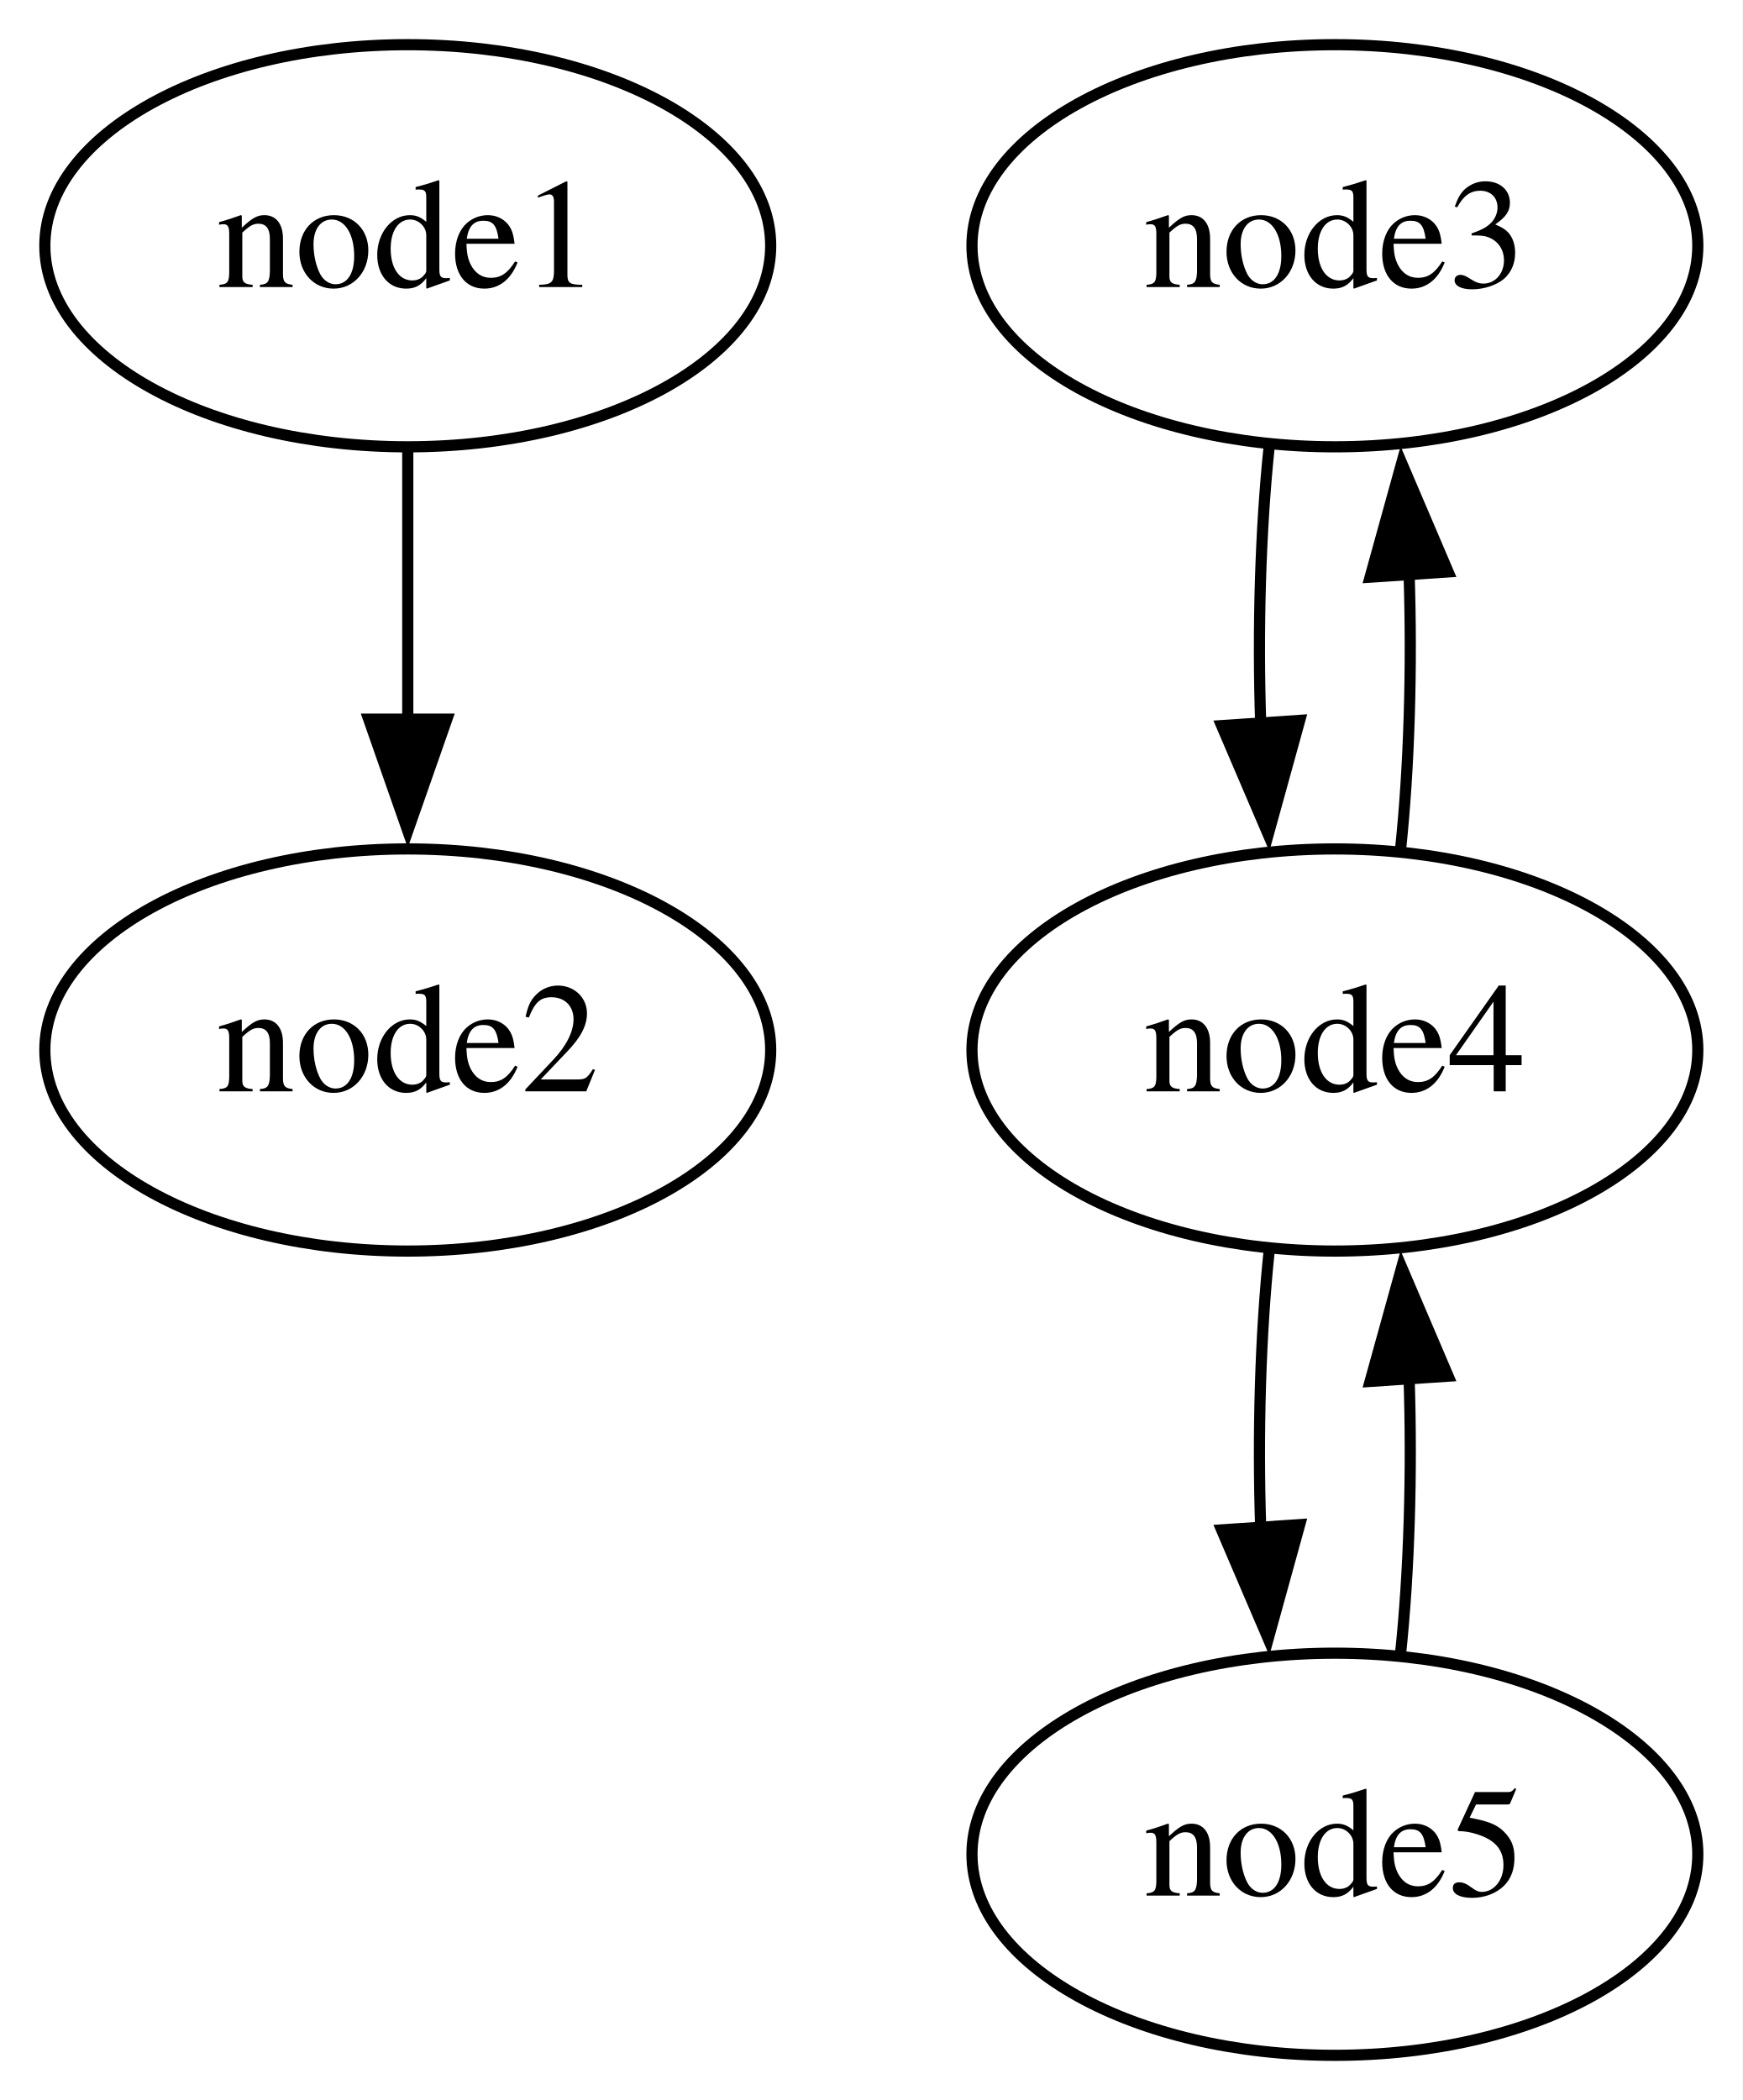
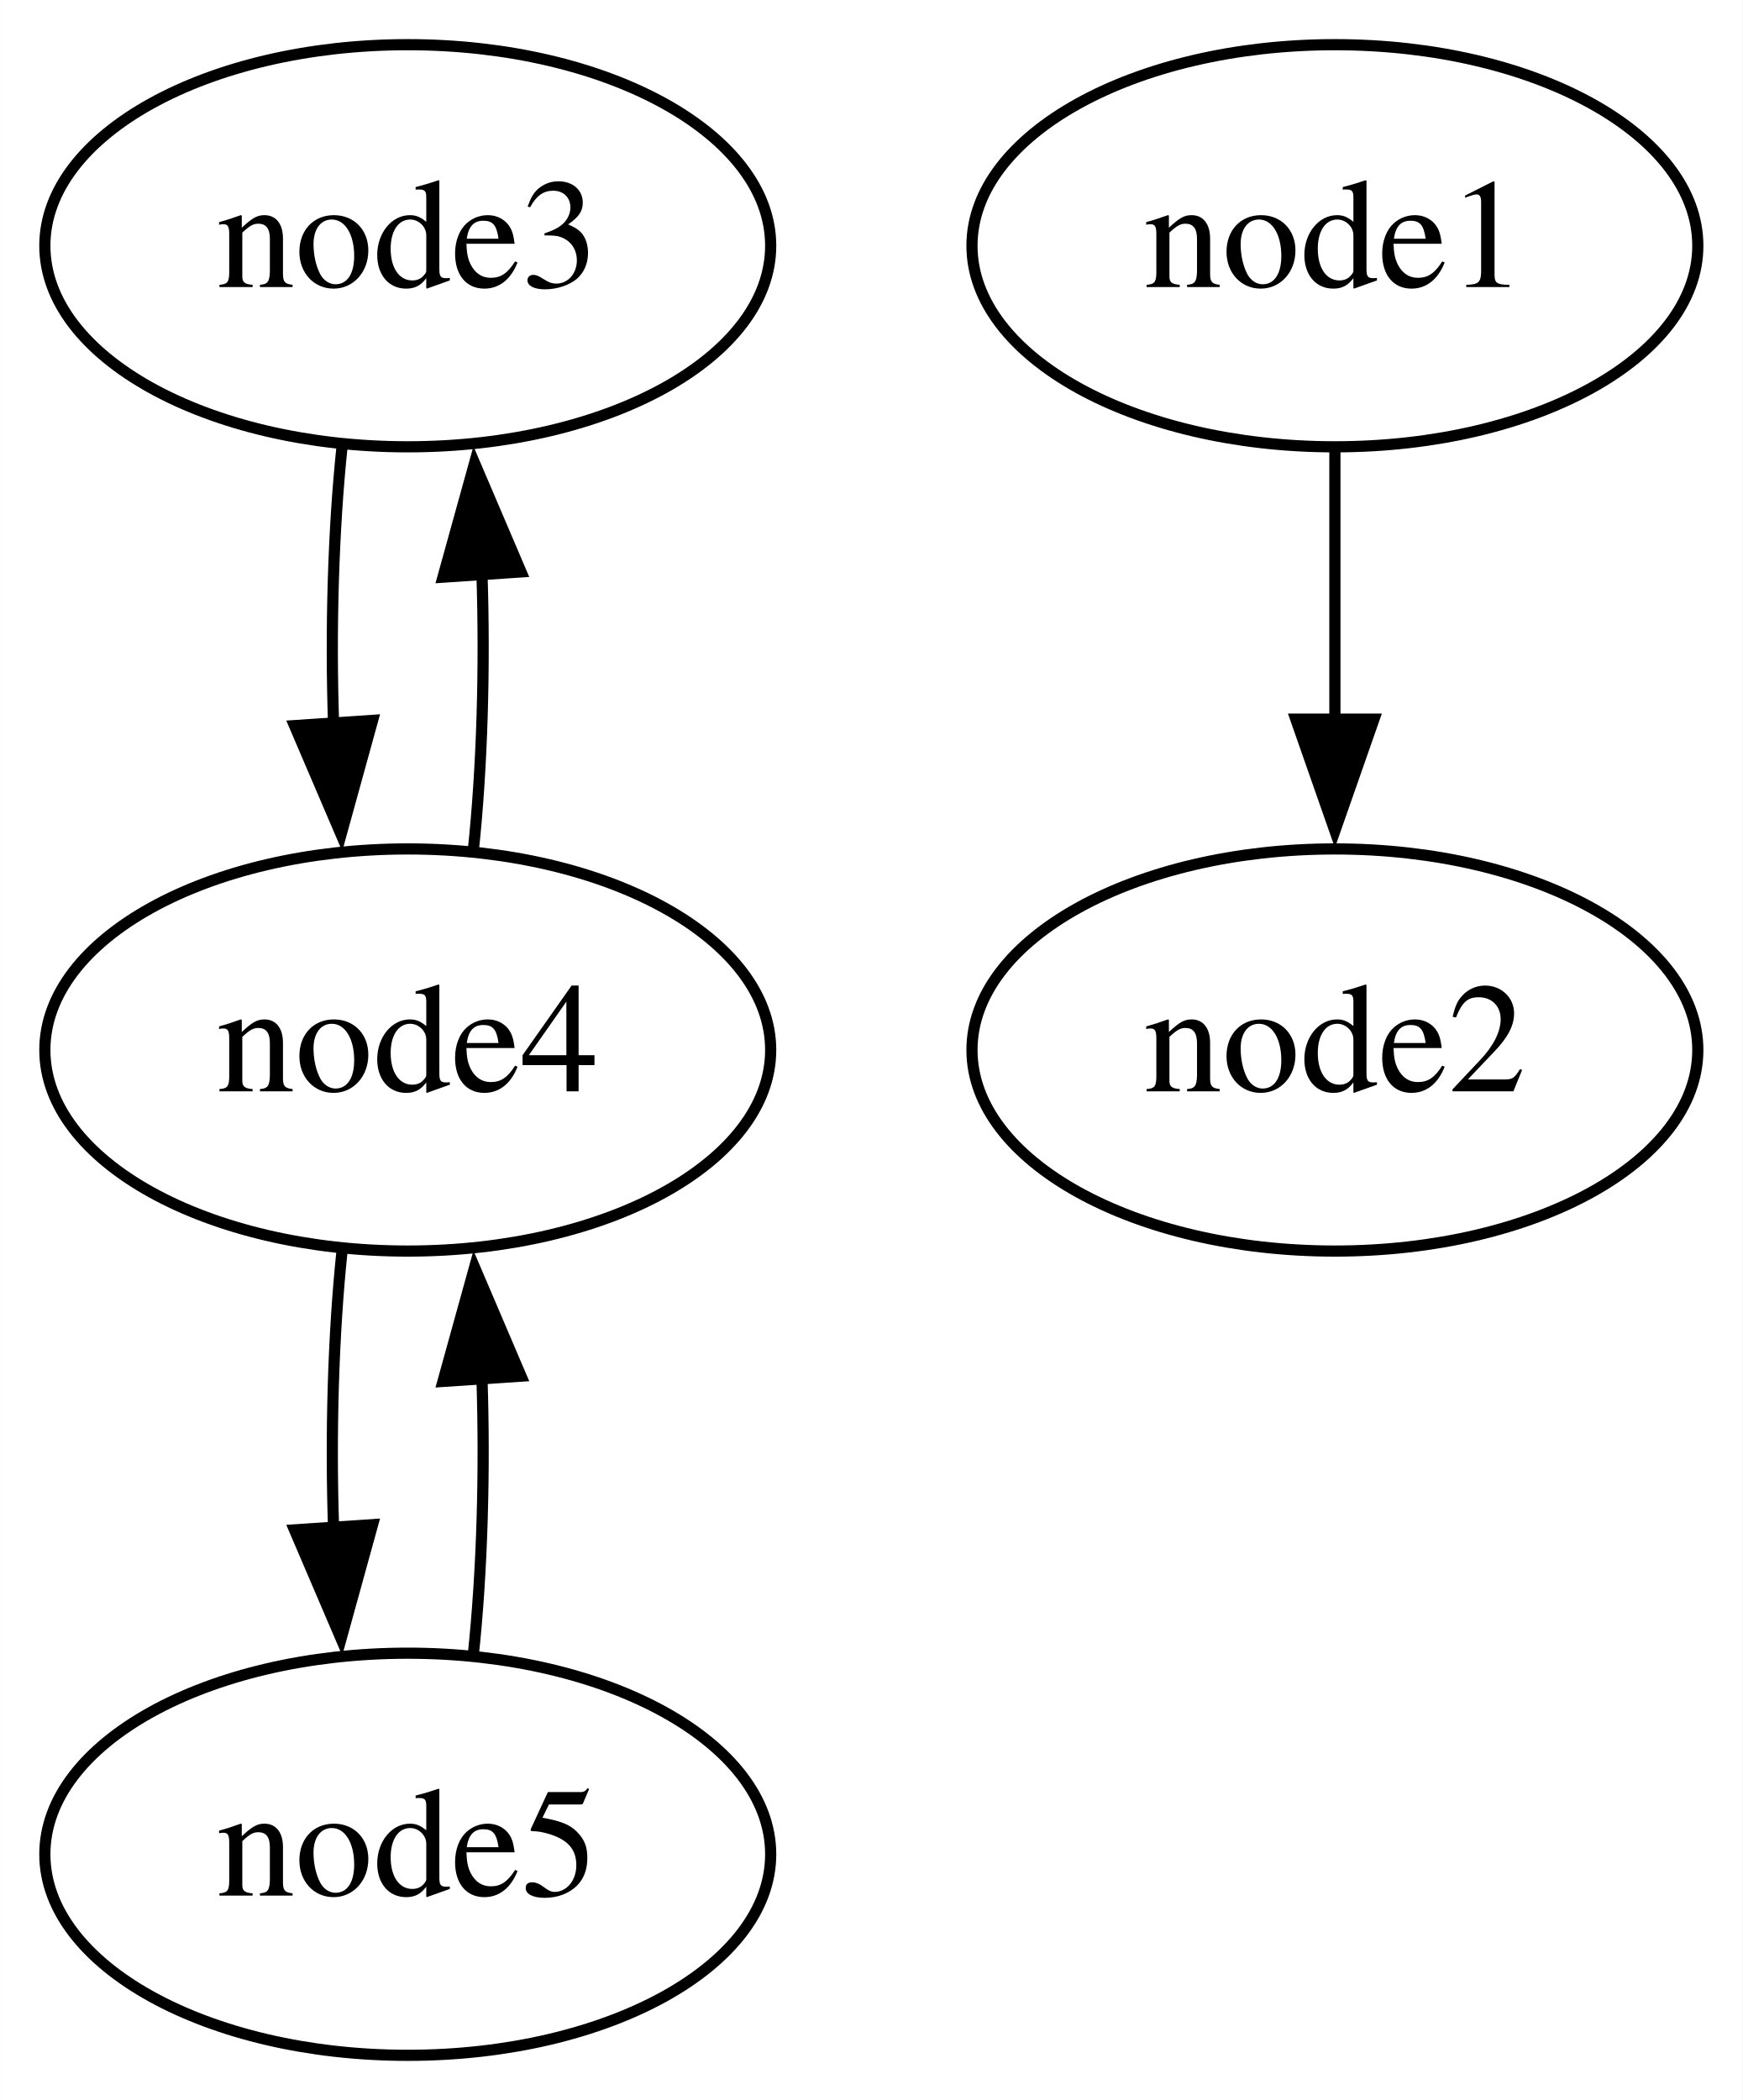
<svg xmlns="http://www.w3.org/2000/svg" width="156pt" height="188pt" viewBox="0.00 0.00 155.99 188.00">
  <g id="graph0" class="graph" transform="scale(1 1) rotate(0) translate(4 184)">
    <polygon fill="white" stroke="none" points="-4,4 -4,-184 151.99,-184 151.99,4 -4,4" />
    <g id="node1" class="node">
      <ellipse fill="none" stroke="black" cx="32.5" cy="-162" rx="32.49" ry="18" />
-       <text text-anchor="middle" x="32.5" y="-158.3" font-family="Times,serif" font-size="14.00">node1</text>
+       <text text-anchor="middle" x="32.5" y="-158.3" font-family="Times,serif" font-size="14.00">node3</text>
    </g>
    <g id="node2" class="node">
      <ellipse fill="none" stroke="black" cx="32.5" cy="-90" rx="32.49" ry="18" />
-       <text text-anchor="middle" x="32.5" y="-86.3" font-family="Times,serif" font-size="14.00">node2</text>
+       <text text-anchor="middle" x="32.5" y="-86.3" font-family="Times,serif" font-size="14.00">node4</text>
    </g>
    <g id="edge1" class="edge">
-       <path fill="none" stroke="black" d="M32.5,-143.7C32.5,-136.41 32.5,-127.73 32.5,-119.54" />
-       <polygon fill="black" stroke="black" points="36,-119.62 32.5,-109.62 29,-119.62 36,-119.62" />
+       <path fill="none" stroke="black" d="M26.62,-144.05C25.83,-136.57 25.57,-127.58 25.86,-119.14" />
+       <polygon fill="black" stroke="black" points="29.35,-119.51 26.53,-109.3 22.36,-119.04 29.35,-119.51" />
+     </g>
+     <g id="edge3" class="edge">
+       <path fill="none" stroke="black" d="M38.36,-107.79C39.16,-115.25 39.42,-124.24 39.14,-132.69" />
+       <polygon fill="black" stroke="black" points="35.65,-132.33 38.48,-142.54 42.64,-132.8 35.65,-132.33" />
    </g>
    <g id="node3" class="node">
-       <ellipse fill="none" stroke="black" cx="115.5" cy="-162" rx="32.49" ry="18" />
-       <text text-anchor="middle" x="115.5" y="-158.3" font-family="Times,serif" font-size="14.00">node3</text>
+       <ellipse fill="none" stroke="black" cx="32.5" cy="-18" rx="32.49" ry="18" />
+       <text text-anchor="middle" x="32.5" y="-14.3" font-family="Times,serif" font-size="14.00">node5</text>
+     </g>
+     <g id="edge2" class="edge">
+       <path fill="none" stroke="black" d="M26.62,-72.05C25.83,-64.57 25.57,-55.58 25.86,-47.14" />
+       <polygon fill="black" stroke="black" points="29.35,-47.51 26.53,-37.3 22.36,-47.04 29.35,-47.51" />
+     </g>
+     <g id="edge4" class="edge">
+       <path fill="none" stroke="black" d="M38.36,-35.79C39.16,-43.25 39.42,-52.24 39.14,-60.69" />
+       <polygon fill="black" stroke="black" points="35.65,-60.33 38.48,-70.54 42.64,-60.8 35.65,-60.33" />
    </g>
    <g id="node4" class="node">
-       <ellipse fill="none" stroke="black" cx="115.5" cy="-90" rx="32.49" ry="18" />
-       <text text-anchor="middle" x="115.5" y="-86.3" font-family="Times,serif" font-size="14.00">node4</text>
-     </g>
-     <g id="edge2" class="edge">
-       <path fill="none" stroke="black" d="M109.62,-144.05C108.83,-136.57 108.57,-127.58 108.86,-119.14" />
-       <polygon fill="black" stroke="black" points="112.35,-119.51 109.53,-109.3 105.36,-119.04 112.35,-119.51" />
-     </g>
-     <g id="edge3" class="edge">
-       <path fill="none" stroke="black" d="M121.36,-107.79C122.16,-115.25 122.42,-124.24 122.14,-132.69" />
-       <polygon fill="black" stroke="black" points="118.65,-132.33 121.48,-142.54 125.64,-132.8 118.65,-132.33" />
+       <ellipse fill="none" stroke="black" cx="115.5" cy="-162" rx="32.49" ry="18" />
+       <text text-anchor="middle" x="115.5" y="-158.3" font-family="Times,serif" font-size="14.00">node1</text>
    </g>
    <g id="node5" class="node">
-       <ellipse fill="none" stroke="black" cx="115.5" cy="-18" rx="32.49" ry="18" />
-       <text text-anchor="middle" x="115.5" y="-14.3" font-family="Times,serif" font-size="14.00">node5</text>
-     </g>
-     <g id="edge4" class="edge">
-       <path fill="none" stroke="black" d="M109.62,-72.05C108.83,-64.57 108.57,-55.58 108.86,-47.14" />
-       <polygon fill="black" stroke="black" points="112.35,-47.51 109.53,-37.3 105.36,-47.04 112.35,-47.51" />
+       <ellipse fill="none" stroke="black" cx="115.5" cy="-90" rx="32.49" ry="18" />
+       <text text-anchor="middle" x="115.5" y="-86.3" font-family="Times,serif" font-size="14.00">node2</text>
    </g>
    <g id="edge5" class="edge">
-       <path fill="none" stroke="black" d="M121.36,-35.79C122.16,-43.25 122.42,-52.24 122.14,-60.69" />
-       <polygon fill="black" stroke="black" points="118.65,-60.33 121.48,-70.54 125.64,-60.8 118.65,-60.33" />
+       <path fill="none" stroke="black" d="M115.5,-143.7C115.5,-136.41 115.5,-127.73 115.5,-119.54" />
+       <polygon fill="black" stroke="black" points="119,-119.62 115.5,-109.62 112,-119.62 119,-119.62" />
    </g>
  </g>
</svg>
